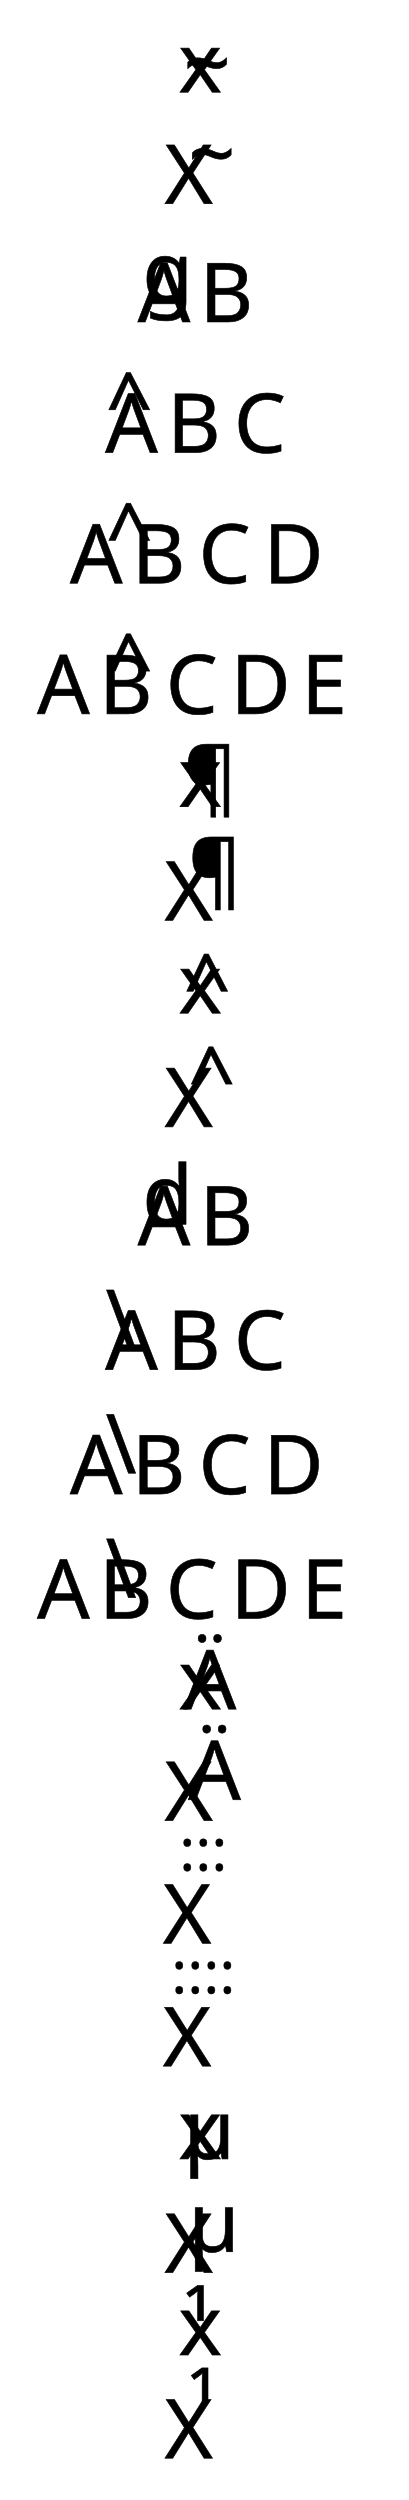
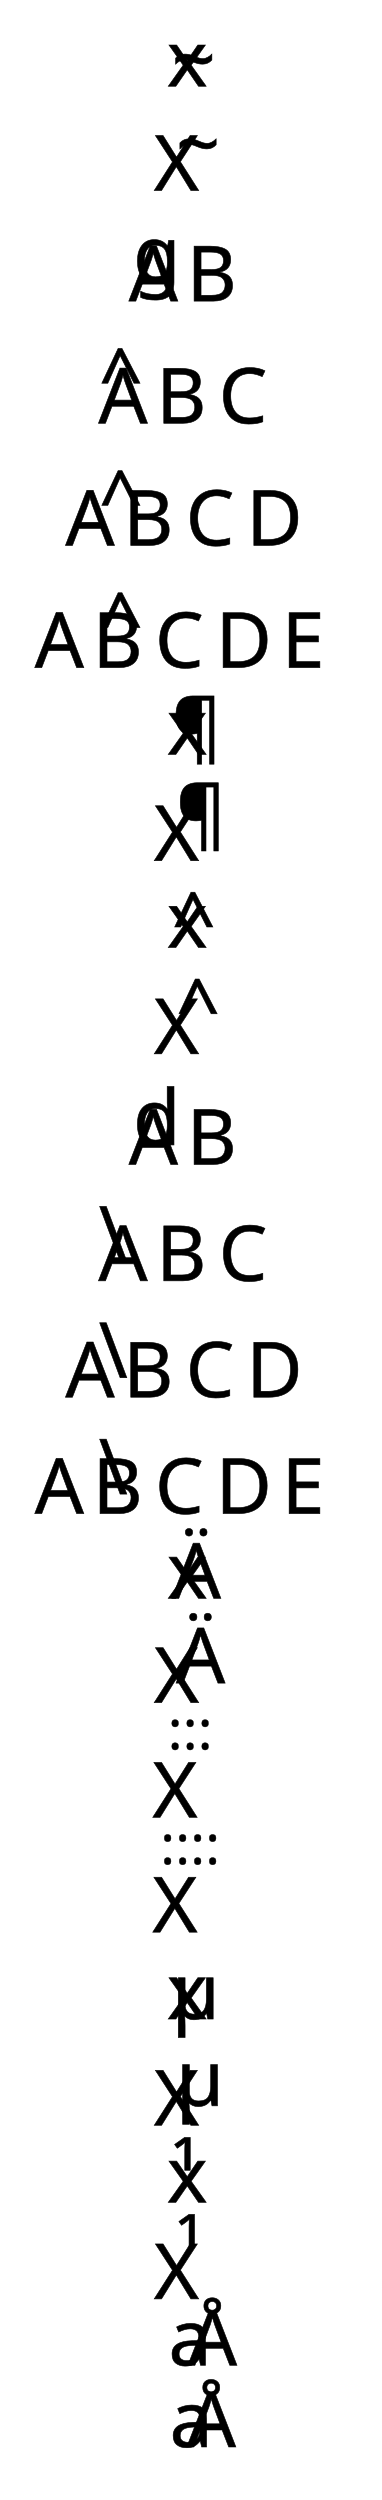
- <svg xmlns="http://www.w3.org/2000/svg" width="66" height="404">
+ <svg xmlns="http://www.w3.org/2000/svg" width="66" height="432">
  <style type="text/css">
@font-face {
font-family: 'jlm_cmex10';
src: url('fonts/jlm_cmex10.ttf') format('truetype');
font-style: normal;
}
.jlm_cmex10 {
font-family: 'jlm_cmex10';
font-size: 133px;
}
@font-face {
font-family: 'jlm_cmmi10';
src: url('fonts/jlm_cmmi10.ttf') format('truetype');
font-style: normal;
}
.jlm_cmmi10 {
font-family: 'jlm_cmmi10';
font-size: 133px;
}
@font-face {
font-family: 'jlm_cmr10';
src: url('fonts/jlm_cmr10.ttf') format('truetype');
font-style: normal;
}
.jlm_cmr10 {
font-family: 'jlm_cmr10';
font-size: 133px;
}
@font-face {
font-family: 'jlm_msbm10';
src: url('fonts/jlm_msbm10.ttf') format('truetype');
font-style: normal;
}
.jlm_msbm10 {
font-family: 'jlm_msbm10';
font-size: 133px;
}
</style>
  <g stroke="rgb(0,0,0)" fill="rgb(0,0,0)" stroke-width="1.0" stroke-miterlimit="10.0" stroke-linejoin="miter" stroke-linecap="square">
    <text class="jlm_cmr10" transform="matrix(0.1,0.0,0.0,0.1,29.68013,14.90479)">~</text>
    <text class="jlm_cmmi10" transform="matrix(0.1,0.0,0.0,0.1,28.8329,14.90479)">x</text>
    <text class="jlm_cmr10" transform="matrix(0.1,0.0,0.0,0.1,30.42089,29.55031)">~</text>
    <text class="jlm_cmmi10" transform="matrix(0.1,0.0,0.0,0.1,26.59679,32.92067)">X</text>
    <text class="jlm_cmex10" transform="matrix(0.1,0.0,0.0,0.1,23.01344,48.6614)">g</text>
    <text class="jlm_cmmi10" transform="matrix(0.1,0.0,0.0,0.1,22.25186,52.03176)">A</text>
    <text class="jlm_cmmi10" transform="matrix(0.1,0.0,0.0,0.1,32.25188,52.03176)">B</text>
    <text class="jlm_msbm10" transform="matrix(0.1,0.0,0.0,0.1,17.08748,69.77248)">^</text>
    <text class="jlm_cmmi10" transform="matrix(0.1,0.0,0.0,0.1,17.01019,73.14284)">A</text>
    <text class="jlm_cmmi10" transform="matrix(0.1,0.0,0.0,0.1,27.01022,73.14284)">B</text>
    <text class="jlm_cmmi10" transform="matrix(0.1,0.0,0.0,0.1,37.79266,73.14284)">C</text>
    <text class="jlm_msbm10" transform="matrix(0.1,0.0,0.0,0.1,17.08748,90.88356)">^</text>
    <text class="jlm_cmmi10" transform="matrix(0.1,0.0,0.0,0.1,11.30555,94.25392)">A</text>
    <text class="jlm_cmmi10" transform="matrix(0.1,0.0,0.0,0.1,21.30558,94.25392)">B</text>
    <text class="jlm_cmmi10" transform="matrix(0.1,0.0,0.0,0.1,32.08802,94.25392)">C</text>
    <text class="jlm_cmmi10" transform="matrix(0.1,0.0,0.0,0.1,42.57135,94.25392)">D</text>
    <text class="jlm_msbm10" transform="matrix(0.1,0.0,0.0,0.1,17.08748,111.9946)">^</text>
    <text class="jlm_cmmi10" transform="matrix(0.1,0.0,0.0,0.1,6.0,115.365)">A</text>
    <text class="jlm_cmmi10" transform="matrix(0.1,0.0,0.0,0.1,16.00003,115.365)">B</text>
    <text class="jlm_cmmi10" transform="matrix(0.1,0.0,0.0,0.1,26.78247,115.365)">C</text>
    <text class="jlm_cmmi10" transform="matrix(0.1,0.0,0.0,0.1,37.26579,115.365)">D</text>
    <text class="jlm_cmmi10" transform="matrix(0.1,0.0,0.0,0.1,48.67507,115.365)">E</text>
    <text class="jlm_cmr10" transform="matrix(0.1,0.0,0.0,0.1,29.68013,130.365)">¶</text>
    <text class="jlm_cmmi10" transform="matrix(0.1,0.0,0.0,0.1,28.8329,130.365)">x</text>
    <text class="jlm_cmr10" transform="matrix(0.1,0.0,0.0,0.1,30.42089,145.365)">¶</text>
    <text class="jlm_cmmi10" transform="matrix(0.1,0.0,0.0,0.1,26.59679,148.7354)">X</text>
    <text class="jlm_cmr10" transform="matrix(0.1,0.0,0.0,0.1,29.68013,163.7354)">^</text>
    <text class="jlm_cmmi10" transform="matrix(0.1,0.0,0.0,0.1,28.8329,163.7354)">x</text>
    <text class="jlm_cmr10" transform="matrix(0.1,0.0,0.0,0.1,30.42089,178.7354)">^</text>
    <text class="jlm_cmmi10" transform="matrix(0.1,0.0,0.0,0.1,26.59679,182.1057)">X</text>
    <text class="jlm_cmex10" transform="matrix(0.1,0.0,0.0,0.1,23.01344,197.8465)">d</text>
    <text class="jlm_cmmi10" transform="matrix(0.1,0.0,0.0,0.1,22.25186,201.2168)">A</text>
    <text class="jlm_cmmi10" transform="matrix(0.1,0.0,0.0,0.1,32.25188,201.2168)">B</text>
    <text class="jlm_msbm10" transform="matrix(0.1,0.0,0.0,0.1,17.08748,217.9576)">\</text>
    <text class="jlm_cmmi10" transform="matrix(0.1,0.0,0.0,0.1,17.01019,221.328)">A</text>
    <text class="jlm_cmmi10" transform="matrix(0.1,0.0,0.0,0.1,27.01022,221.328)">B</text>
    <text class="jlm_cmmi10" transform="matrix(0.1,0.0,0.0,0.1,37.79266,221.328)">C</text>
    <text class="jlm_msbm10" transform="matrix(0.1,0.0,0.0,0.1,17.08748,238.0688)">\</text>
    <text class="jlm_cmmi10" transform="matrix(0.1,0.0,0.0,0.1,11.30555,241.4391)">A</text>
    <text class="jlm_cmmi10" transform="matrix(0.1,0.0,0.0,0.1,21.30558,241.4391)">B</text>
    <text class="jlm_cmmi10" transform="matrix(0.1,0.0,0.0,0.1,32.08802,241.4391)">C</text>
    <text class="jlm_cmmi10" transform="matrix(0.1,0.0,0.0,0.1,42.57135,241.4391)">D</text>
    <text class="jlm_msbm10" transform="matrix(0.1,0.0,0.0,0.1,17.08748,258.1799)">\</text>
    <text class="jlm_cmmi10" transform="matrix(0.1,0.0,0.0,0.1,6.0,261.5503)">A</text>
    <text class="jlm_cmmi10" transform="matrix(0.1,0.0,0.0,0.1,16.00003,261.5503)">B</text>
    <text class="jlm_cmmi10" transform="matrix(0.1,0.0,0.0,0.1,26.78247,261.5503)">C</text>
    <text class="jlm_cmmi10" transform="matrix(0.1,0.0,0.0,0.1,37.26579,261.5503)">D</text>
    <text class="jlm_cmmi10" transform="matrix(0.1,0.0,0.0,0.1,48.67507,261.5503)">E</text>
    <text class="jlm_cmr10" transform="matrix(0.1,0.0,0.0,0.1,29.68013,276.1958)">Ä</text>
    <text class="jlm_cmmi10" transform="matrix(0.1,0.0,0.0,0.1,28.8329,276.1958)">x</text>
    <text class="jlm_cmr10" transform="matrix(0.1,0.0,0.0,0.1,30.42089,290.8413)">Ä</text>
    <text class="jlm_cmmi10" transform="matrix(0.1,0.0,0.0,0.1,26.59679,294.2117)">X</text>
    <text class="jlm_cmmi10" transform="matrix(0.07,0.0,0.0,0.07,29.01575,302.2709)">:</text>
    <text class="jlm_cmmi10" transform="matrix(0.07,0.0,0.0,0.07,31.60836,302.2709)">:</text>
    <text class="jlm_cmmi10" transform="matrix(0.07,0.0,0.0,0.07,34.20096,302.2709)">:</text>
    <text class="jlm_cmmi10" transform="matrix(0.1,0.0,0.0,0.1,26.33522,314.0487)">X</text>
    <text class="jlm_cmmi10" transform="matrix(0.07,0.0,0.0,0.07,27.71945,322.108)">:</text>
    <text class="jlm_cmmi10" transform="matrix(0.07,0.0,0.0,0.07,30.31206,322.108)">:</text>
    <text class="jlm_cmmi10" transform="matrix(0.07,0.0,0.0,0.07,32.90466,322.108)">:</text>
    <text class="jlm_cmmi10" transform="matrix(0.07,0.0,0.0,0.07,35.49726,322.108)">:</text>
    <text class="jlm_cmmi10" transform="matrix(0.1,0.0,0.0,0.1,26.33522,333.8857)">X</text>
    <text class="jlm_cmr10" transform="matrix(0.1,0.0,0.0,0.1,29.68013,348.8857)">µ</text>
    <text class="jlm_cmmi10" transform="matrix(0.1,0.0,0.0,0.1,28.8329,348.8857)">x</text>
    <text class="jlm_cmr10" transform="matrix(0.1,0.0,0.0,0.1,30.42089,363.8857)">µ</text>
    <text class="jlm_cmmi10" transform="matrix(0.1,0.0,0.0,0.1,26.59679,367.2561)">X</text>
    <text class="jlm_cmr10" transform="matrix(0.1,0.0,0.0,0.1,29.68013,380.5672)">¹</text>
    <text class="jlm_cmmi10" transform="matrix(0.1,0.0,0.0,0.1,28.8329,380.5672)">x</text>
    <text class="jlm_cmr10" transform="matrix(0.1,0.0,0.0,0.1,30.42089,393.8783)">¹</text>
    <text class="jlm_cmmi10" transform="matrix(0.1,0.0,0.0,0.1,26.59679,397.2486)">X</text>
+     <text class="jlm_cmmi10" transform="matrix(0.1,0.0,0.0,0.1,29.11916,408.7301)">a</text>
+     <text class="jlm_cmr10" transform="matrix(0.1,0.0,0.0,0.1,32.46422,408.7301)">Å</text>
+     <text class="jlm_cmr10" transform="matrix(0.1,0.0,0.0,0.1,29.30974,422.8382)">a</text>
+     <text class="jlm_cmr10" transform="matrix(0.1,0.0,0.0,0.1,32.27364,422.8382)">Å</text>
  </g>
</svg>
